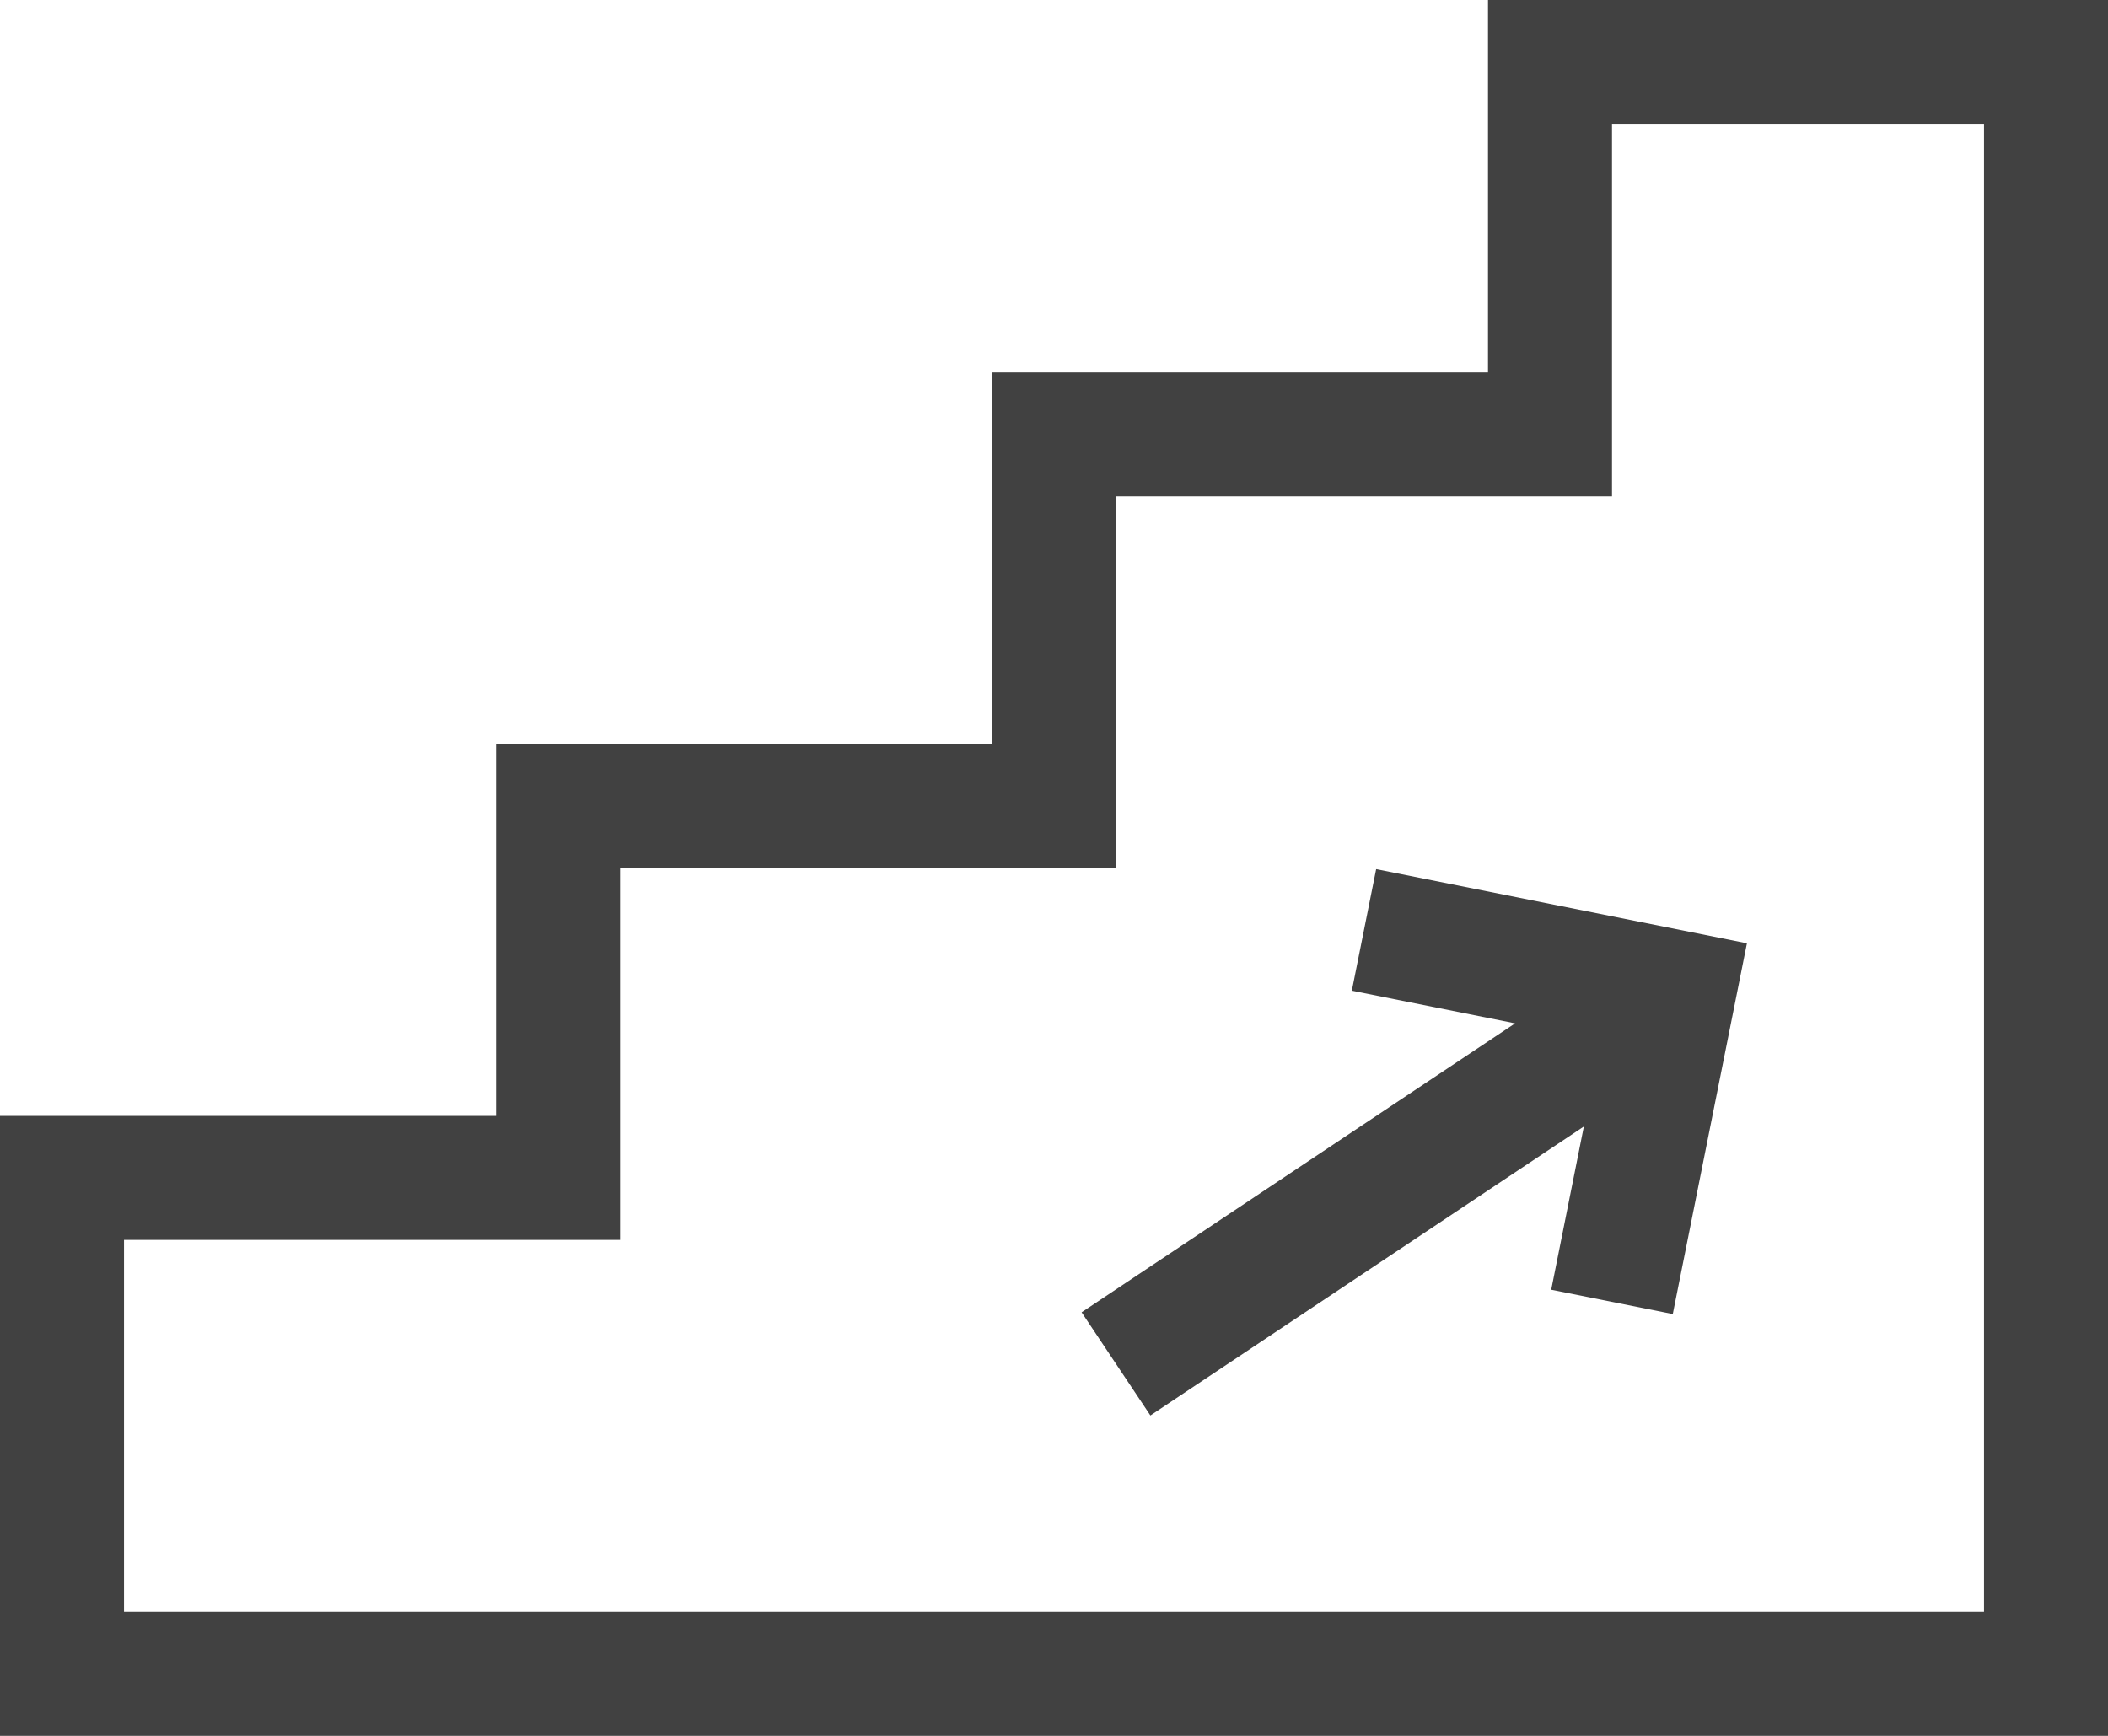
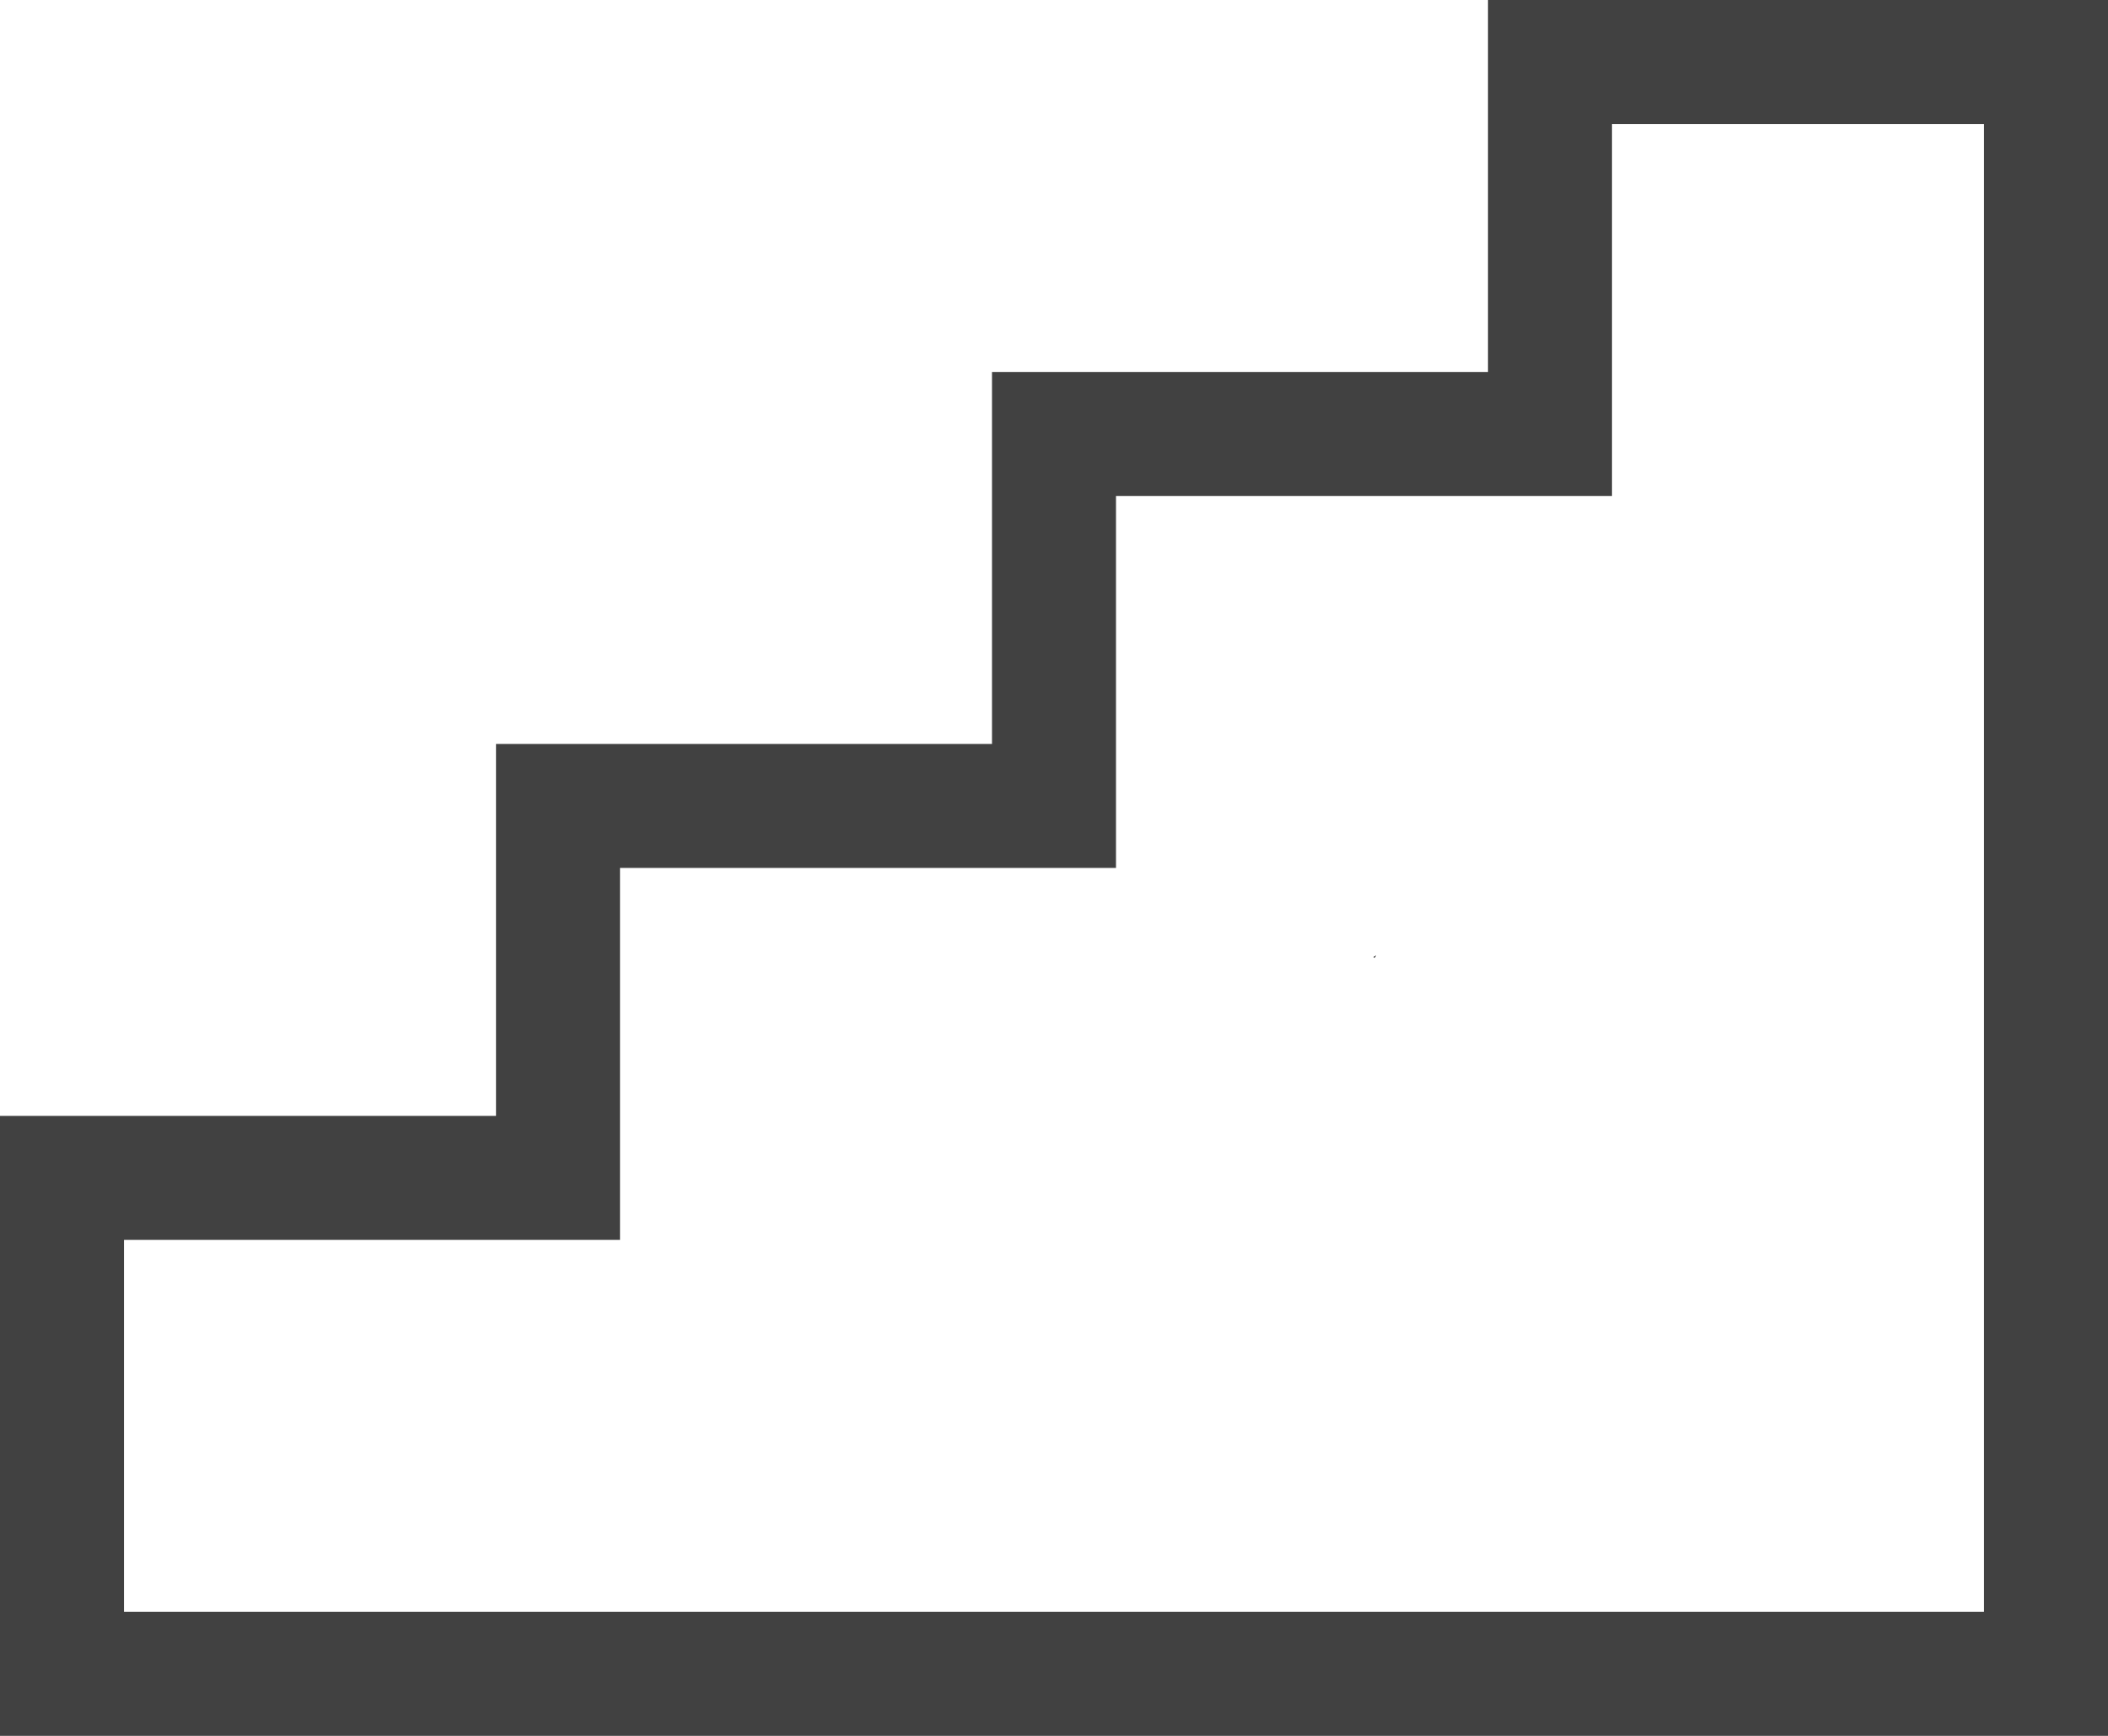
<svg xmlns="http://www.w3.org/2000/svg" version="1.1" x="0px" y="0px" viewBox="0 0 85 70" xml:space="preserve" id="svg10" width="85" height="70">
  <defs id="defs14" />
-   <path d="M 60,15 H 40 V 30 H 20 V 45 H 0 V 70 H 85 V 0 H 60 Z M 65,5 H 80 V 65 H 5 V 50 H 25 V 35 H 45 V 20 h 20 z" id="path2" style="fill:#414141" />
-   <polygon points="71.365,60.428 70.049,67.01 74.951,67.99 77.941,53.039 62.99,50.049 62.01,54.951 68.592,56.268 51.113,67.92 53.887,72.08 " id="polygon4" transform="translate(-7.5,-15)" style="fill:#414141" />
+   <path id="path2" style="fill:#414141" d="M 60,0 V 15 H 40 V 30 H 20 V 45 H 0 V 70 H 85 V 0 Z m 5,5 H 80 V 65 H 5 V 50 H 25 V 35 H 45 V 20 h 20 z" />
+   <path id="polygon4" style="fill:#414141" d="m 55.496,38.529 c -0.04,0.011 -0.078,0.035 -0.115,0.061 0.015,0.014 0.03,0.027 0.045,0.041 0.023,-0.036 0.047,-0.065 0.07,-0.102 z" />
</svg>
